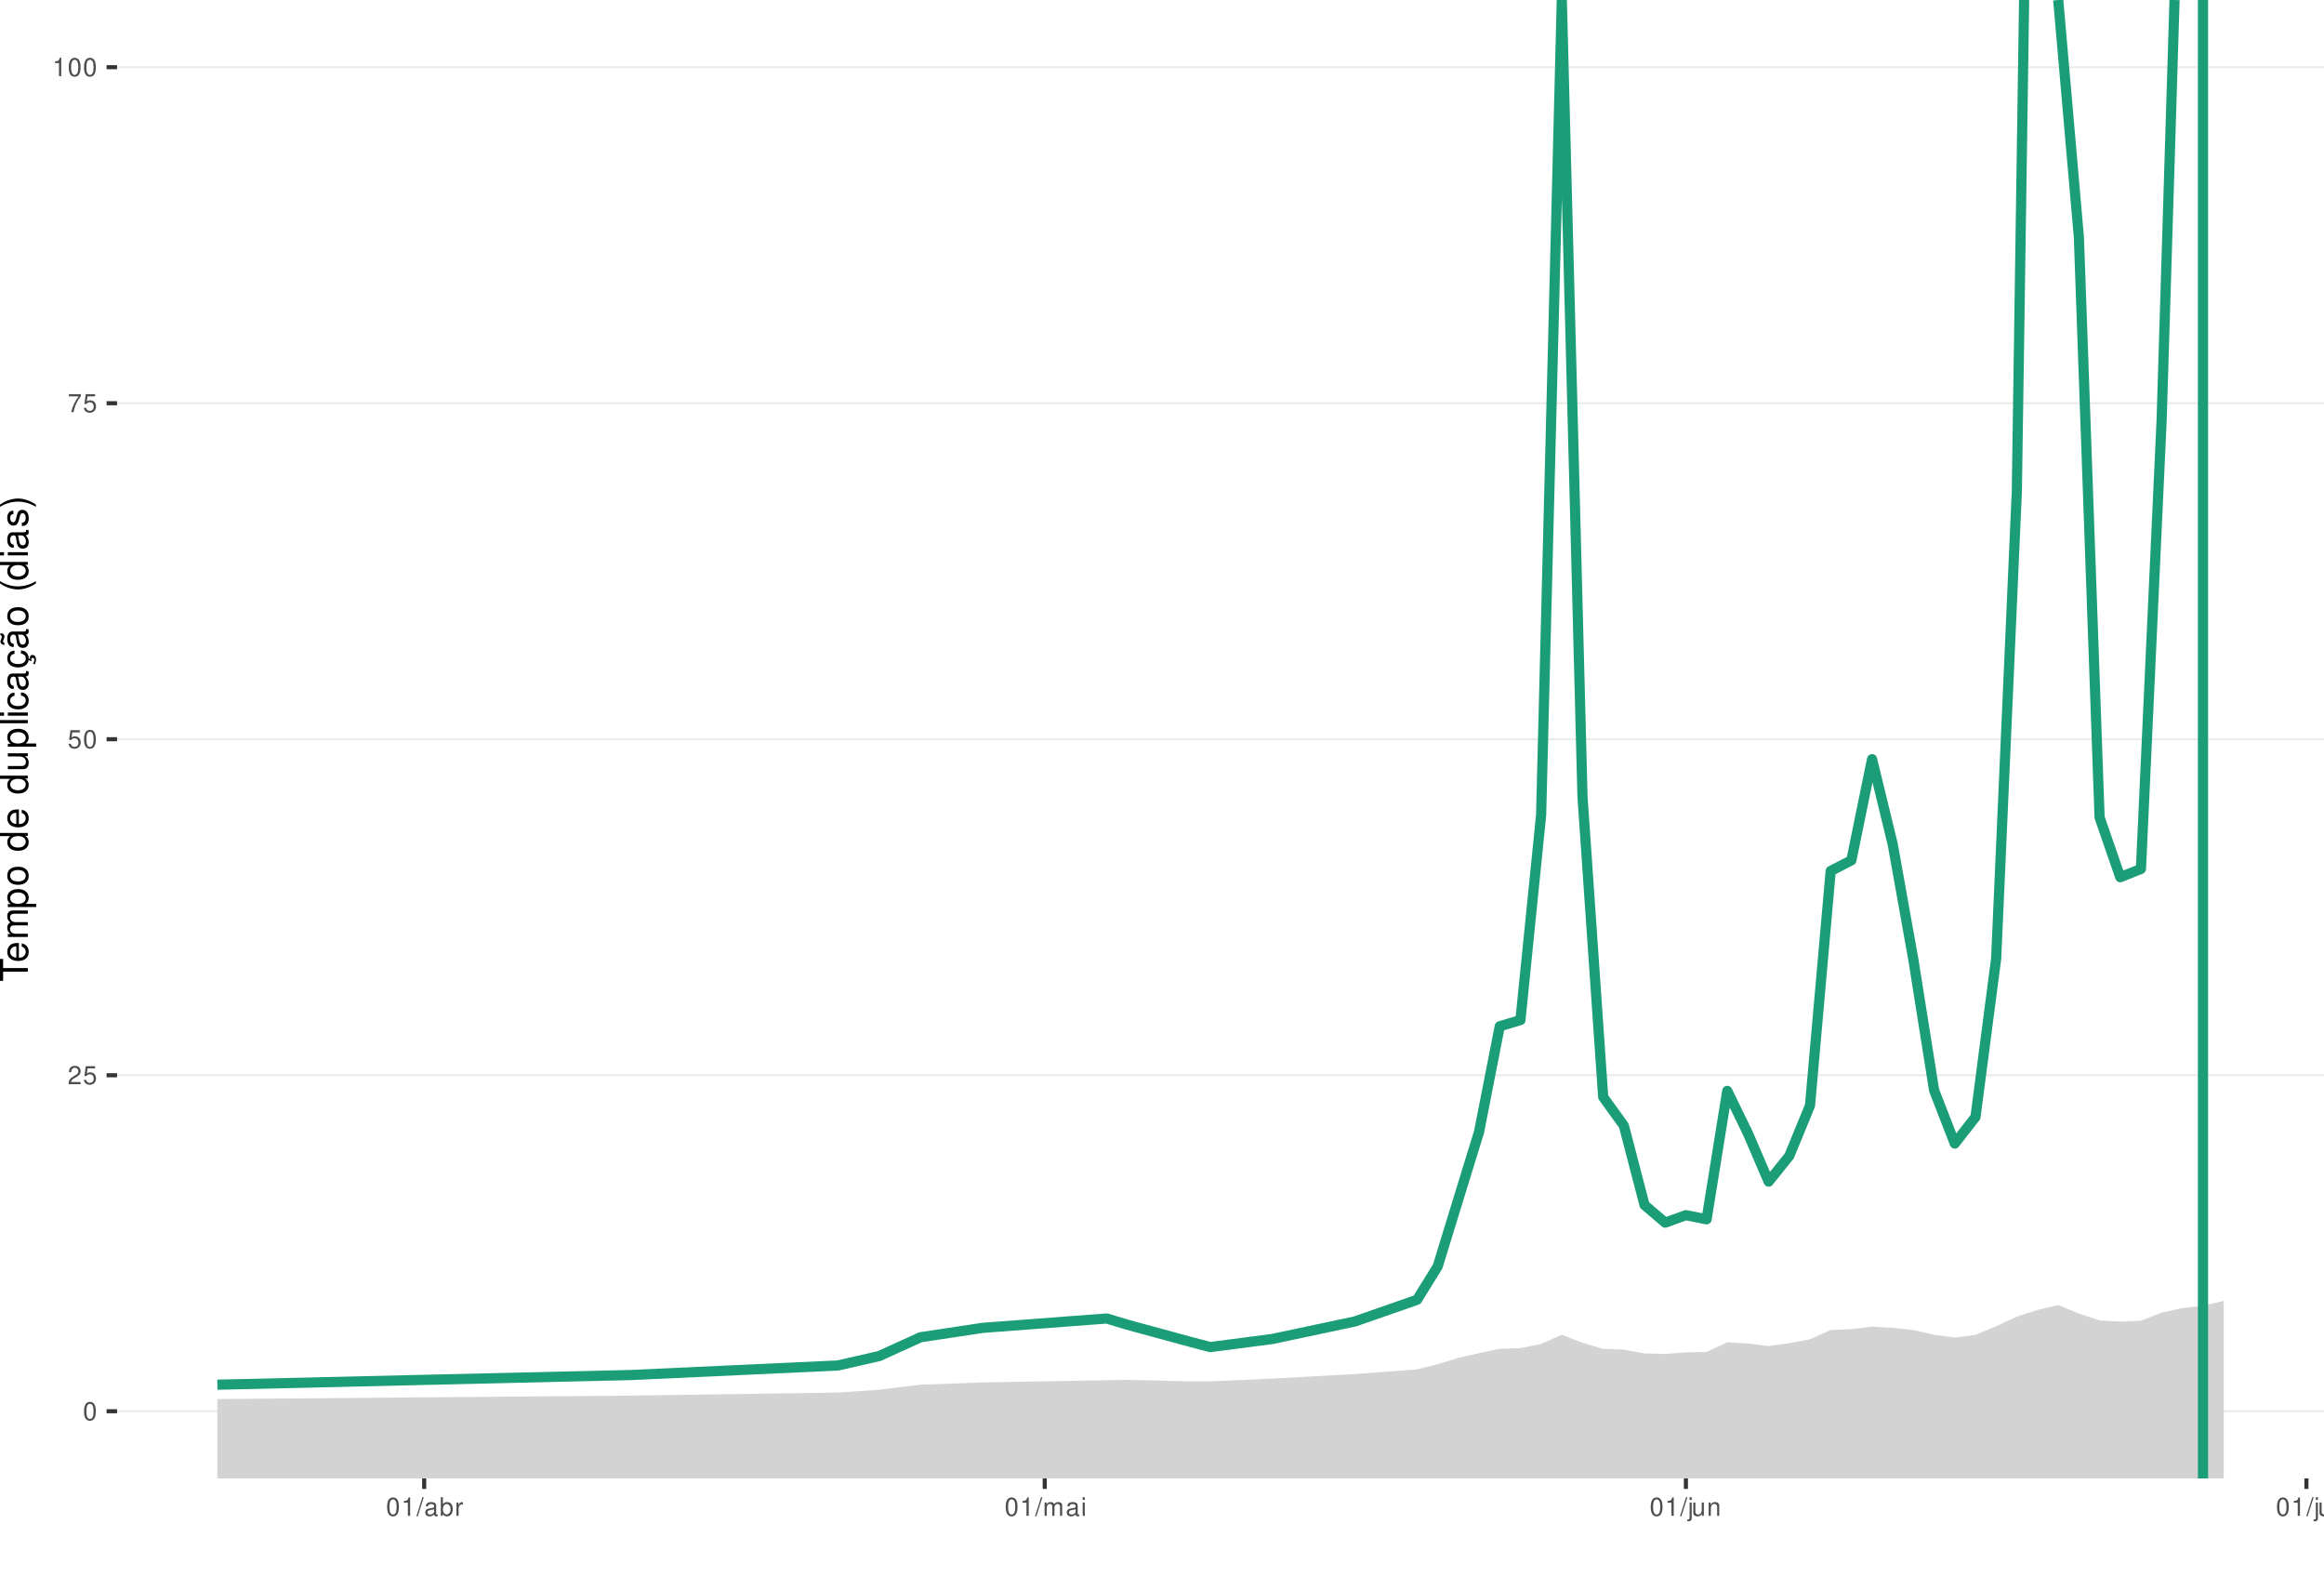
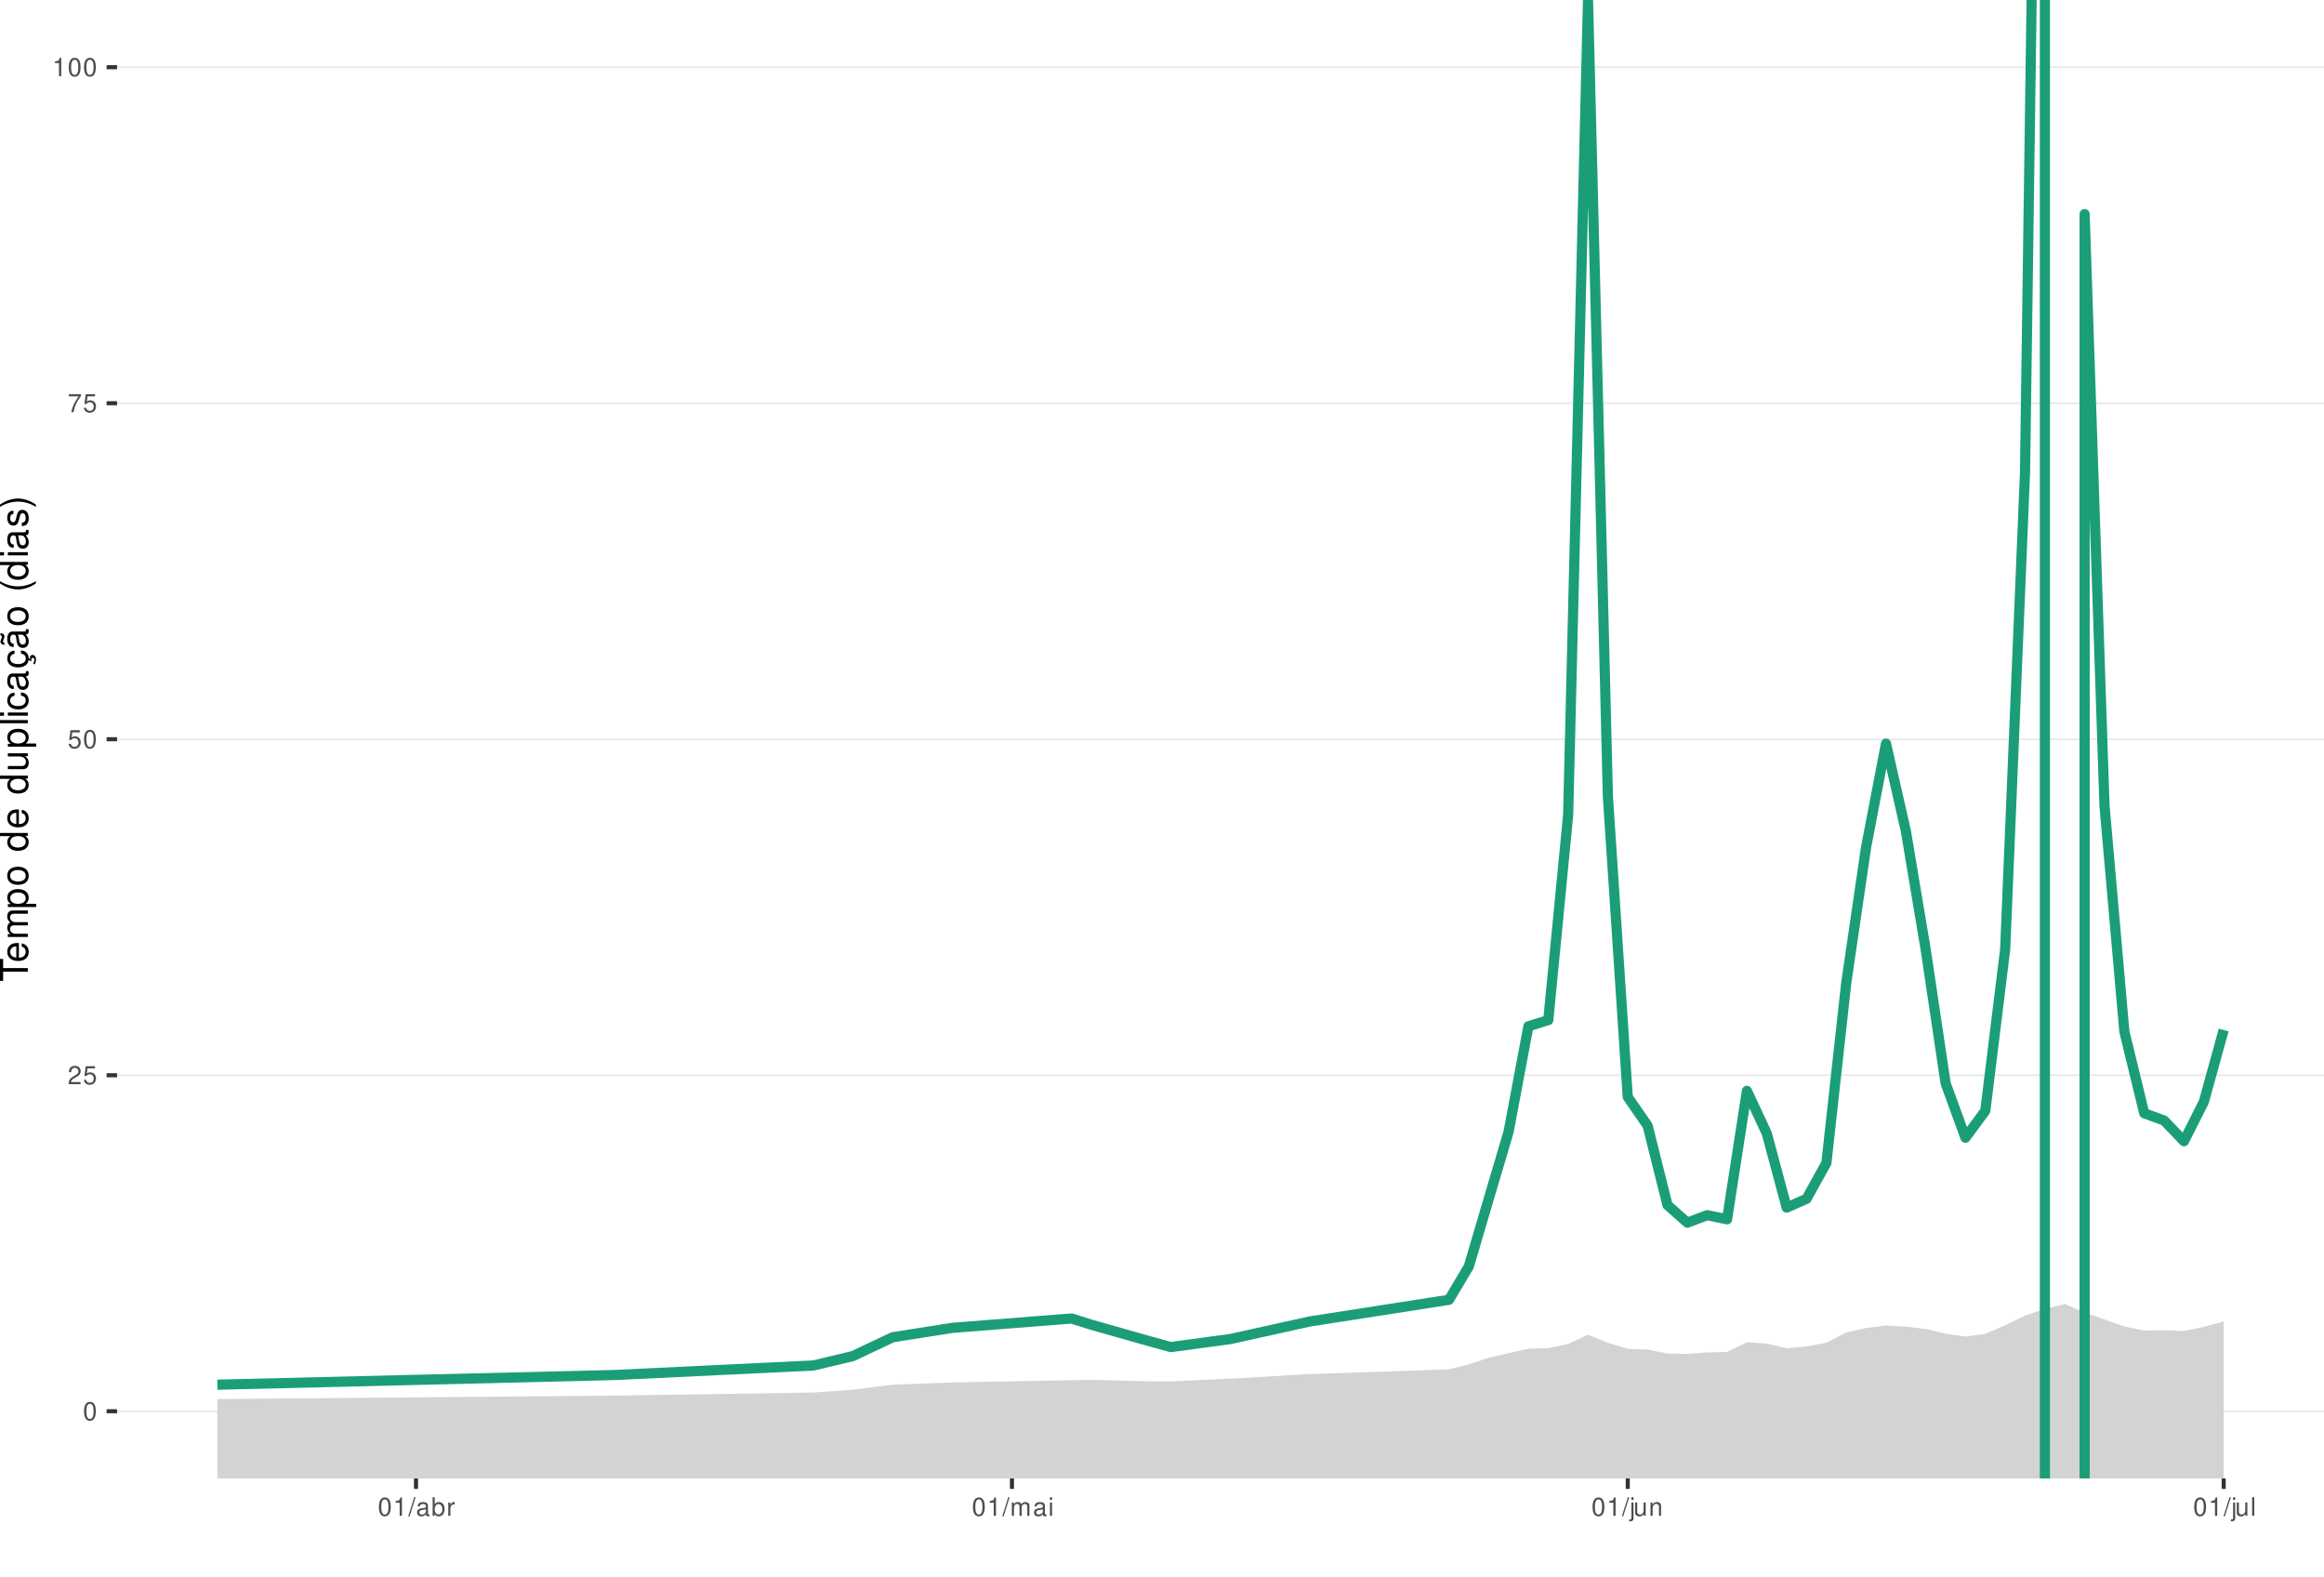
<svg xmlns="http://www.w3.org/2000/svg" xmlns:xlink="http://www.w3.org/1999/xlink" width="609pt" height="413pt" viewBox="0 0 609 413" version="1.1">
  <defs>
    <g>
      <symbol overflow="visible" id="glyph0-0">
        <path style="stroke:none;" d="" />
      </symbol>
      <symbol overflow="visible" id="glyph0-1">
        <path style="stroke:none;" d="M 1.828 -4.812 C 1.391 -4.812 0.984 -4.609 0.75 -4.281 C 0.438 -3.859 0.281 -3.219 0.281 -2.328 C 0.281 -0.703 0.812 0.156 1.828 0.156 C 2.828 0.156 3.375 -0.703 3.375 -2.297 C 3.375 -3.219 3.234 -3.844 2.922 -4.281 C 2.672 -4.625 2.281 -4.812 1.828 -4.812 Z M 1.828 -4.297 C 2.469 -4.297 2.781 -3.641 2.781 -2.344 C 2.781 -0.969 2.469 -0.328 1.812 -0.328 C 1.203 -0.328 0.891 -1 0.891 -2.328 C 0.891 -3.641 1.203 -4.297 1.828 -4.297 Z M 1.828 -4.297 " />
      </symbol>
      <symbol overflow="visible" id="glyph0-2">
        <path style="stroke:none;" d="M 3.375 -0.578 L 0.891 -0.578 C 0.938 -0.984 1.156 -1.234 1.734 -1.578 L 2.406 -1.953 C 3.062 -2.328 3.406 -2.812 3.406 -3.406 C 3.406 -3.812 3.234 -4.188 2.969 -4.438 C 2.688 -4.688 2.344 -4.812 1.891 -4.812 C 1.297 -4.812 0.844 -4.594 0.578 -4.188 C 0.422 -3.938 0.344 -3.641 0.328 -3.141 L 0.922 -3.141 C 0.938 -3.469 0.984 -3.672 1.062 -3.828 C 1.219 -4.125 1.516 -4.297 1.875 -4.297 C 2.406 -4.297 2.797 -3.906 2.797 -3.391 C 2.797 -3.016 2.578 -2.672 2.156 -2.438 L 1.547 -2.078 C 0.562 -1.516 0.281 -1.062 0.219 0 L 3.375 0 Z M 3.375 -0.578 " />
      </symbol>
      <symbol overflow="visible" id="glyph0-3">
        <path style="stroke:none;" d="M 3.172 -4.719 L 0.734 -4.719 L 0.375 -2.156 L 0.922 -2.156 C 1.188 -2.469 1.422 -2.594 1.797 -2.594 C 2.422 -2.594 2.812 -2.156 2.812 -1.453 C 2.812 -0.781 2.422 -0.359 1.781 -0.359 C 1.266 -0.359 0.953 -0.625 0.812 -1.156 L 0.234 -1.156 C 0.312 -0.766 0.375 -0.578 0.516 -0.406 C 0.781 -0.047 1.266 0.156 1.797 0.156 C 2.75 0.156 3.422 -0.547 3.422 -1.531 C 3.422 -2.469 2.797 -3.109 1.891 -3.109 C 1.562 -3.109 1.297 -3.016 1.016 -2.828 L 1.203 -4.141 L 3.172 -4.141 Z M 3.172 -4.719 " />
      </symbol>
      <symbol overflow="visible" id="glyph0-4">
        <path style="stroke:none;" d="M 3.469 -4.719 L 0.312 -4.719 L 0.312 -4.141 L 2.859 -4.141 C 1.734 -2.531 1.266 -1.547 0.922 0 L 1.547 0 C 1.797 -1.516 2.391 -2.812 3.469 -4.234 Z M 3.469 -4.719 " />
      </symbol>
      <symbol overflow="visible" id="glyph0-5">
        <path style="stroke:none;" d="M 1.719 -3.422 L 1.719 0 L 2.312 0 L 2.312 -4.812 L 1.922 -4.812 C 1.719 -4.078 1.578 -3.969 0.672 -3.859 L 0.672 -3.422 Z M 1.719 -3.422 " />
      </symbol>
      <symbol overflow="visible" id="glyph0-6">
        <path style="stroke:none;" d="M 1.531 -4.859 L -0.047 0.141 L 0.312 0.141 L 1.891 -4.859 Z M 1.531 -4.859 " />
      </symbol>
      <symbol overflow="visible" id="glyph0-7">
        <path style="stroke:none;" d="M 3.562 -0.328 C 3.5 -0.312 3.469 -0.312 3.438 -0.312 C 3.25 -0.312 3.141 -0.406 3.141 -0.578 L 3.141 -2.641 C 3.141 -3.25 2.688 -3.594 1.828 -3.594 C 1.312 -3.594 0.906 -3.438 0.672 -3.188 C 0.516 -3 0.453 -2.797 0.438 -2.453 L 0.984 -2.453 C 1.031 -2.875 1.297 -3.078 1.812 -3.078 C 2.312 -3.078 2.594 -2.891 2.594 -2.562 L 2.594 -2.406 C 2.578 -2.172 2.469 -2.078 2.016 -2.031 C 1.219 -1.922 1.109 -1.891 0.891 -1.812 C 0.484 -1.641 0.281 -1.328 0.281 -0.875 C 0.281 -0.25 0.719 0.156 1.422 0.156 C 1.859 0.156 2.219 0 2.609 -0.359 C 2.656 0 2.828 0.156 3.188 0.156 C 3.297 0.156 3.375 0.141 3.562 0.094 Z M 2.594 -1.094 C 2.594 -0.906 2.531 -0.797 2.375 -0.641 C 2.141 -0.438 1.875 -0.328 1.547 -0.328 C 1.109 -0.328 0.859 -0.547 0.859 -0.891 C 0.859 -1.266 1.094 -1.438 1.703 -1.531 C 2.297 -1.609 2.406 -1.641 2.594 -1.719 Z M 2.594 -1.094 " />
      </symbol>
      <symbol overflow="visible" id="glyph0-8">
        <path style="stroke:none;" d="M 0.359 -4.859 L 0.359 0 L 0.859 0 L 0.859 -0.453 C 1.125 -0.047 1.484 0.156 1.969 0.156 C 2.875 0.156 3.484 -0.594 3.484 -1.75 C 3.484 -2.891 2.922 -3.594 1.984 -3.594 C 1.516 -3.594 1.172 -3.406 0.906 -3.016 L 0.906 -4.859 Z M 1.891 -3.062 C 2.5 -3.062 2.906 -2.531 2.906 -1.703 C 2.906 -0.906 2.484 -0.359 1.891 -0.359 C 1.297 -0.359 0.906 -0.906 0.906 -1.719 C 0.906 -2.531 1.297 -3.062 1.891 -3.062 Z M 1.891 -3.062 " />
      </symbol>
      <symbol overflow="visible" id="glyph0-9">
        <path style="stroke:none;" d="M 0.453 -3.484 L 0.453 0 L 1.016 0 L 1.016 -1.812 C 1.031 -2.656 1.375 -3.016 2.141 -3 L 2.141 -3.562 C 2.047 -3.578 1.984 -3.594 1.922 -3.594 C 1.562 -3.594 1.297 -3.375 0.969 -2.859 L 0.969 -3.484 Z M 0.453 -3.484 " />
      </symbol>
      <symbol overflow="visible" id="glyph0-10">
        <path style="stroke:none;" d="M 0.469 -3.484 L 0.469 0 L 1.031 0 L 1.031 -2.188 C 1.031 -2.703 1.391 -3.109 1.844 -3.109 C 2.25 -3.109 2.484 -2.844 2.484 -2.406 L 2.484 0 L 3.047 0 L 3.047 -2.188 C 3.047 -2.703 3.422 -3.109 3.875 -3.109 C 4.266 -3.109 4.516 -2.844 4.516 -2.406 L 4.516 0 L 5.078 0 L 5.078 -2.609 C 5.078 -3.234 4.719 -3.594 4.062 -3.594 C 3.594 -3.594 3.312 -3.453 2.984 -3.062 C 2.781 -3.422 2.5 -3.594 2.047 -3.594 C 1.578 -3.594 1.266 -3.422 0.984 -3 L 0.984 -3.484 Z M 0.469 -3.484 " />
      </symbol>
      <symbol overflow="visible" id="glyph0-11">
        <path style="stroke:none;" d="M 1 -3.484 L 0.453 -3.484 L 0.453 0 L 1 0 Z M 1 -4.859 L 0.438 -4.859 L 0.438 -4.156 L 1 -4.156 Z M 1 -4.859 " />
      </symbol>
      <symbol overflow="visible" id="glyph0-12">
        <path style="stroke:none;" d="M 0.469 -3.484 L 0.469 0.5 C 0.469 0.859 0.359 0.969 0.016 0.969 C -0.031 0.969 -0.047 0.969 -0.125 0.953 L -0.125 1.438 C -0.047 1.438 -0.016 1.453 0.062 1.453 C 0.688 1.453 1.016 1.203 1.016 0.719 L 1.016 -3.484 Z M 1.016 -4.859 L 0.469 -4.859 L 0.469 -4.156 L 1.016 -4.156 Z M 1.016 -4.859 " />
      </symbol>
      <symbol overflow="visible" id="glyph0-13">
        <path style="stroke:none;" d="M 3.203 0 L 3.203 -3.484 L 2.656 -3.484 L 2.656 -1.516 C 2.656 -0.797 2.281 -0.328 1.703 -0.328 C 1.266 -0.328 0.984 -0.594 0.984 -1.016 L 0.984 -3.484 L 0.438 -3.484 L 0.438 -0.797 C 0.438 -0.219 0.859 0.156 1.547 0.156 C 2.062 0.156 2.391 -0.031 2.703 -0.484 L 2.703 0 Z M 3.203 0 " />
      </symbol>
      <symbol overflow="visible" id="glyph0-14">
        <path style="stroke:none;" d="M 0.469 -3.484 L 0.469 0 L 1.031 0 L 1.031 -1.922 C 1.031 -2.641 1.391 -3.109 1.969 -3.109 C 2.406 -3.109 2.688 -2.828 2.688 -2.422 L 2.688 0 L 3.234 0 L 3.234 -2.641 C 3.234 -3.219 2.812 -3.594 2.141 -3.594 C 1.625 -3.594 1.281 -3.391 0.984 -2.906 L 0.984 -3.484 Z M 0.469 -3.484 " />
      </symbol>
      <symbol overflow="visible" id="glyph0-15">
        <path style="stroke:none;" d="M 1.016 -4.859 L 0.453 -4.859 L 0.453 0 L 1.016 0 Z M 1.016 -4.859 " />
      </symbol>
      <symbol overflow="visible" id="glyph1-0">
        <path style="stroke:none;" d="" />
      </symbol>
      <symbol overflow="visible" id="glyph1-1">
        <path style="stroke:none;" d="M -6.469 -3.547 L -6.469 -5.938 L -7.297 -5.938 L -7.297 -0.203 L -6.469 -0.203 L -6.469 -2.609 L 0 -2.609 L 0 -3.547 Z M -6.469 -3.547 " />
      </symbol>
      <symbol overflow="visible" id="glyph1-2">
        <path style="stroke:none;" d="M -2.344 -5.125 C -3.141 -5.125 -3.625 -5.062 -4.016 -4.922 C -4.875 -4.578 -5.391 -3.781 -5.391 -2.797 C -5.391 -1.344 -4.281 -0.406 -2.547 -0.406 C -0.812 -0.406 0.234 -1.297 0.234 -2.781 C 0.234 -3.984 -0.453 -4.812 -1.594 -5.016 L -1.594 -4.188 C -0.906 -3.953 -0.547 -3.484 -0.547 -2.812 C -0.547 -2.281 -0.781 -1.828 -1.219 -1.547 C -1.516 -1.344 -1.812 -1.281 -2.344 -1.266 Z M -3.016 -1.297 C -3.984 -1.359 -4.625 -1.953 -4.625 -2.797 C -4.625 -3.641 -3.953 -4.234 -3.016 -4.234 Z M -3.016 -1.297 " />
      </symbol>
      <symbol overflow="visible" id="glyph1-3">
        <path style="stroke:none;" d="M -5.234 -0.703 L 0 -0.703 L 0 -1.547 L -3.297 -1.547 C -4.047 -1.547 -4.656 -2.094 -4.656 -2.766 C -4.656 -3.391 -4.281 -3.734 -3.609 -3.734 L 0 -3.734 L 0 -4.578 L -3.297 -4.578 C -4.047 -4.578 -4.656 -5.125 -4.656 -5.812 C -4.656 -6.422 -4.266 -6.781 -3.609 -6.781 L 0 -6.781 L 0 -7.625 L -3.938 -7.625 C -4.875 -7.625 -5.391 -7.078 -5.391 -6.094 C -5.391 -5.406 -5.188 -4.984 -4.594 -4.484 C -5.156 -4.188 -5.391 -3.766 -5.391 -3.078 C -5.391 -2.375 -5.125 -1.906 -4.5 -1.469 L -5.234 -1.469 Z M -5.234 -0.703 " />
      </symbol>
      <symbol overflow="visible" id="glyph1-4">
        <path style="stroke:none;" d="M 2.188 -0.547 L 2.188 -1.375 L -0.547 -1.375 C -0.016 -1.812 0.234 -2.312 0.234 -2.984 C 0.234 -4.344 -0.859 -5.234 -2.531 -5.234 C -4.297 -5.234 -5.391 -4.375 -5.391 -2.984 C -5.391 -2.266 -5.062 -1.703 -4.453 -1.312 L -5.234 -1.312 L -5.234 -0.547 Z M -4.609 -2.844 C -4.609 -3.766 -3.797 -4.359 -2.547 -4.359 C -1.359 -4.359 -0.547 -3.75 -0.547 -2.844 C -0.547 -1.953 -1.344 -1.375 -2.578 -1.375 C -3.812 -1.375 -4.609 -1.953 -4.609 -2.844 Z M -4.609 -2.844 " />
      </symbol>
      <symbol overflow="visible" id="glyph1-5">
        <path style="stroke:none;" d="M -5.391 -2.719 C -5.391 -1.234 -4.344 -0.359 -2.578 -0.359 C -0.812 -0.359 0.234 -1.234 0.234 -2.734 C 0.234 -4.203 -0.812 -5.094 -2.547 -5.094 C -4.359 -5.094 -5.391 -4.234 -5.391 -2.719 Z M -4.625 -2.734 C -4.625 -3.672 -3.844 -4.234 -2.547 -4.234 C -1.312 -4.234 -0.547 -3.656 -0.547 -2.734 C -0.547 -1.797 -1.312 -1.234 -2.578 -1.234 C -3.844 -1.234 -4.625 -1.797 -4.625 -2.734 Z M -4.625 -2.734 " />
      </symbol>
      <symbol overflow="visible" id="glyph1-6">
        <path style="stroke:none;" d="" />
      </symbol>
      <symbol overflow="visible" id="glyph1-7">
        <path style="stroke:none;" d="M -7.297 -4.953 L -7.297 -4.125 L -4.578 -4.125 C -5.109 -3.766 -5.391 -3.203 -5.391 -2.516 C -5.391 -1.156 -4.297 -0.266 -2.625 -0.266 C -0.859 -0.266 0.234 -1.125 0.234 -2.547 C 0.234 -3.266 -0.047 -3.766 -0.688 -4.203 L 0 -4.203 L 0 -4.953 Z M -4.609 -2.656 C -4.609 -3.547 -3.812 -4.125 -2.562 -4.125 C -1.344 -4.125 -0.547 -3.547 -0.547 -2.656 C -0.547 -1.734 -1.359 -1.125 -2.578 -1.125 C -3.797 -1.125 -4.609 -1.734 -4.609 -2.656 Z M -4.609 -2.656 " />
      </symbol>
      <symbol overflow="visible" id="glyph1-8">
        <path style="stroke:none;" d="M 0 -4.812 L -5.234 -4.812 L -5.234 -3.984 L -2.266 -3.984 C -1.203 -3.984 -0.5 -3.438 -0.5 -2.562 C -0.5 -1.906 -0.906 -1.484 -1.531 -1.484 L -5.234 -1.484 L -5.234 -0.656 L -1.203 -0.656 C -0.328 -0.656 0.234 -1.297 0.234 -2.312 C 0.234 -3.094 -0.047 -3.578 -0.734 -4.062 L 0 -4.062 Z M 0 -4.812 " />
      </symbol>
      <symbol overflow="visible" id="glyph1-9">
        <path style="stroke:none;" d="M -7.297 -1.516 L -7.297 -0.688 L 0 -0.688 L 0 -1.516 Z M -7.297 -1.516 " />
      </symbol>
      <symbol overflow="visible" id="glyph1-10">
        <path style="stroke:none;" d="M -5.234 -1.5 L -5.234 -0.672 L 0 -0.672 L 0 -1.5 Z M -7.297 -1.5 L -7.297 -0.656 L -6.234 -0.656 L -6.234 -1.5 Z M -7.297 -1.5 " />
      </symbol>
      <symbol overflow="visible" id="glyph1-11">
        <path style="stroke:none;" d="M -3.484 -4.703 C -3.984 -4.672 -4.312 -4.562 -4.609 -4.359 C -5.094 -4 -5.391 -3.375 -5.391 -2.641 C -5.391 -1.219 -4.266 -0.312 -2.531 -0.312 C -0.844 -0.312 0.234 -1.203 0.234 -2.625 C 0.234 -3.875 -0.516 -4.672 -1.797 -4.766 L -1.797 -3.938 C -0.953 -3.797 -0.547 -3.359 -0.547 -2.656 C -0.547 -1.734 -1.297 -1.188 -2.531 -1.188 C -3.844 -1.188 -4.625 -1.719 -4.625 -2.625 C -4.625 -3.328 -4.203 -3.766 -3.484 -3.875 Z M -3.484 -4.703 " />
      </symbol>
      <symbol overflow="visible" id="glyph1-12">
        <path style="stroke:none;" d="M -0.484 -5.344 C -0.469 -5.266 -0.469 -5.219 -0.469 -5.172 C -0.469 -4.875 -0.625 -4.719 -0.875 -4.719 L -3.953 -4.719 C -4.891 -4.719 -5.391 -4.047 -5.391 -2.75 C -5.391 -1.984 -5.172 -1.375 -4.781 -1.016 C -4.516 -0.766 -4.203 -0.672 -3.688 -0.656 L -3.688 -1.484 C -4.328 -1.562 -4.625 -1.938 -4.625 -2.719 C -4.625 -3.484 -4.344 -3.891 -3.844 -3.891 L -3.625 -3.891 C -3.266 -3.875 -3.125 -3.703 -3.047 -3.016 C -2.891 -1.844 -2.844 -1.656 -2.719 -1.344 C -2.453 -0.734 -2 -0.422 -1.312 -0.422 C -0.375 -0.422 0.234 -1.078 0.234 -2.141 C 0.234 -2.797 0 -3.328 -0.547 -3.922 C 0 -3.984 0.234 -4.234 0.234 -4.781 C 0.234 -4.953 0.203 -5.062 0.141 -5.344 Z M -1.656 -3.891 C -1.375 -3.891 -1.203 -3.812 -0.969 -3.562 C -0.656 -3.219 -0.5 -2.812 -0.5 -2.312 C -0.5 -1.672 -0.812 -1.297 -1.344 -1.297 C -1.891 -1.297 -2.172 -1.656 -2.297 -2.547 C -2.422 -3.438 -2.453 -3.609 -2.594 -3.891 Z M -1.656 -3.891 " />
      </symbol>
      <symbol overflow="visible" id="glyph1-13">
        <path style="stroke:none;" d="M 0.234 -2.641 C 0.234 -3.875 -0.547 -4.703 -1.797 -4.766 L -1.797 -3.938 C -0.953 -3.797 -0.531 -3.359 -0.531 -2.656 C -0.531 -1.734 -1.281 -1.188 -2.516 -1.188 C -3.844 -1.188 -4.625 -1.719 -4.625 -2.625 C -4.625 -3.328 -4.203 -3.766 -3.484 -3.875 L -3.484 -4.703 C -3.984 -4.672 -4.312 -4.562 -4.609 -4.359 C -5.094 -4 -5.391 -3.375 -5.391 -2.641 C -5.391 -1.219 -4.266 -0.312 -2.531 -0.312 C -1.469 -0.312 -0.625 -0.672 -0.156 -1.312 C 0.047 -1.594 0.125 -1.812 0.203 -2.25 L 0.922 -1.938 L 0.984 -2.062 C 0.938 -2.188 0.906 -2.25 0.906 -2.375 C 0.906 -2.656 1.047 -2.828 1.281 -2.828 C 1.547 -2.828 1.734 -2.594 1.734 -2.297 C 1.734 -2.031 1.672 -1.844 1.438 -1.406 L 1.406 -1.312 L 1.812 -1.094 C 2.078 -1.75 2.141 -1.953 2.141 -2.344 C 2.141 -3.109 1.781 -3.578 1.203 -3.578 C 0.781 -3.578 0.547 -3.297 0.547 -2.797 C 0.547 -2.703 0.547 -2.641 0.562 -2.516 Z M 0.234 -2.641 " />
      </symbol>
      <symbol overflow="visible" id="glyph1-14">
        <path style="stroke:none;" d="M -0.484 -5.344 C -0.469 -5.266 -0.469 -5.219 -0.469 -5.172 C -0.469 -4.875 -0.625 -4.719 -0.875 -4.719 L -3.953 -4.719 C -4.891 -4.719 -5.391 -4.047 -5.391 -2.75 C -5.391 -1.984 -5.172 -1.375 -4.781 -1.016 C -4.516 -0.766 -4.203 -0.672 -3.688 -0.656 L -3.688 -1.484 C -4.328 -1.562 -4.625 -1.938 -4.625 -2.719 C -4.625 -3.484 -4.344 -3.891 -3.844 -3.891 L -3.625 -3.891 C -3.266 -3.875 -3.125 -3.703 -3.047 -3.016 C -2.891 -1.844 -2.844 -1.656 -2.719 -1.344 C -2.453 -0.734 -2 -0.422 -1.312 -0.422 C -0.375 -0.422 0.234 -1.078 0.234 -2.141 C 0.234 -2.797 0 -3.328 -0.547 -3.922 C 0 -3.984 0.234 -4.234 0.234 -4.781 C 0.234 -4.953 0.203 -5.062 0.141 -5.344 Z M -1.656 -3.891 C -1.375 -3.891 -1.203 -3.812 -0.969 -3.562 C -0.656 -3.219 -0.5 -2.812 -0.5 -2.312 C -0.5 -1.672 -0.812 -1.297 -1.344 -1.297 C -1.891 -1.297 -2.172 -1.656 -2.297 -2.547 C -2.422 -3.438 -2.453 -3.609 -2.594 -3.891 Z M -7.172 -3.75 C -6.922 -3.672 -6.812 -3.547 -6.812 -3.375 C -6.812 -3.25 -6.875 -2.984 -6.984 -2.734 C -7.156 -2.312 -7.172 -2.25 -7.172 -2.047 C -7.172 -1.594 -6.797 -1.297 -6.141 -1.188 L -6.141 -1.766 C -6.375 -1.812 -6.5 -1.938 -6.5 -2.094 C -6.5 -2.203 -6.469 -2.344 -6.375 -2.578 C -6.156 -3.156 -6.125 -3.234 -6.125 -3.438 C -6.125 -3.922 -6.484 -4.219 -7.172 -4.312 Z M -7.172 -3.75 " />
      </symbol>
      <symbol overflow="visible" id="glyph1-15">
        <path style="stroke:none;" d="M -7.297 -2.359 C -5.984 -1.359 -4.156 -0.734 -2.594 -0.734 C -1.016 -0.734 0.812 -1.359 2.125 -2.359 L 2.125 -2.906 C 0.688 -2.031 -0.984 -1.547 -2.594 -1.547 C -4.188 -1.547 -5.875 -2.031 -7.297 -2.906 Z M -7.297 -2.359 " />
      </symbol>
      <symbol overflow="visible" id="glyph1-16">
        <path style="stroke:none;" d="M -3.781 -4.375 C -4.812 -4.375 -5.391 -3.688 -5.391 -2.484 C -5.391 -1.266 -4.766 -0.469 -3.797 -0.469 C -2.969 -0.469 -2.578 -0.891 -2.281 -2.125 L -2.094 -2.906 C -1.953 -3.484 -1.734 -3.719 -1.375 -3.719 C -0.875 -3.719 -0.547 -3.234 -0.547 -2.5 C -0.547 -2.047 -0.672 -1.672 -0.891 -1.453 C -1.047 -1.328 -1.188 -1.266 -1.562 -1.219 L -1.562 -0.344 C -0.344 -0.375 0.234 -1.062 0.234 -2.438 C 0.234 -3.75 -0.422 -4.594 -1.438 -4.594 C -2.203 -4.594 -2.641 -4.156 -2.891 -3.109 L -3.078 -2.312 C -3.234 -1.625 -3.453 -1.344 -3.828 -1.344 C -4.312 -1.344 -4.625 -1.766 -4.625 -2.453 C -4.625 -3.125 -4.328 -3.484 -3.781 -3.5 Z M -3.781 -4.375 " />
      </symbol>
      <symbol overflow="visible" id="glyph1-17">
        <path style="stroke:none;" d="M 2.125 -0.938 C 0.812 -1.938 -1.016 -2.562 -2.578 -2.562 C -4.156 -2.562 -5.984 -1.938 -7.297 -0.938 L -7.297 -0.375 C -5.859 -1.266 -4.188 -1.75 -2.578 -1.75 C -0.984 -1.75 0.703 -1.266 2.125 -0.375 Z M 2.125 -0.938 " />
      </symbol>
    </g>
    <clipPath id="clip1">
      <path d="M 30.672 0 L 609 0 L 609 387.328 L 30.672 387.328 Z M 30.672 0 " />
    </clipPath>
    <clipPath id="clip2">
      <path d="M 30.672 369 L 609 369 L 609 370 L 30.672 370 Z M 30.672 369 " />
    </clipPath>
    <clipPath id="clip3">
      <path d="M 30.672 281 L 609 281 L 609 282 L 30.672 282 Z M 30.672 281 " />
    </clipPath>
    <clipPath id="clip4">
      <path d="M 30.672 193 L 609 193 L 609 194 L 30.672 194 Z M 30.672 193 " />
    </clipPath>
    <clipPath id="clip5">
      <path d="M 30.672 105 L 609 105 L 609 106 L 30.672 106 Z M 30.672 105 " />
    </clipPath>
    <clipPath id="clip6">
      <path d="M 30.672 17 L 609 17 L 609 18 L 30.672 18 Z M 30.672 17 " />
    </clipPath>
    <clipPath id="clip7">
-       <path d="M 56 340 L 583 340 L 583 387.328 L 56 387.328 Z M 56 340 " />
+       <path d="M 56 341 L 583 341 L 583 387.328 L 56 387.328 Z M 56 341 " />
    </clipPath>
    <clipPath id="clip8">
-       <path d="M 575 0 L 579 0 L 579 387.328 L 575 387.328 Z M 575 0 " />
+       <path d="M 534 0 L 538 0 L 538 387.328 L 534 387.328 Z M 534 0 " />
+     </clipPath>
+     <clipPath id="clip9">
+       <path d="M 544 54 L 585 54 L 585 387.328 L 544 387.328 Z M 544 54 " />
    </clipPath>
  </defs>
  <g id="surface66">
    <rect x="0" y="0" width="609" height="413" style="fill:rgb(100%,100%,100%);fill-opacity:1;stroke:none;" />
    <rect x="0" y="0" width="609" height="413" style="fill:rgb(100%,100%,100%);fill-opacity:1;stroke:none;" />
    <path style="fill:none;stroke-width:1.067;stroke-linecap:round;stroke-linejoin:round;stroke:rgb(100%,100%,100%);stroke-opacity:1;stroke-miterlimit:10;" d="M 0 413 L 609 413 L 609 0 L 0 0 Z M 0 413 " />
    <g clip-path="url(#clip1)" clip-rule="nonzero">
      <path style=" stroke:none;fill-rule:nonzero;fill:rgb(100%,100%,100%);fill-opacity:1;" d="M 30.672 387.328 L 609 387.328 L 609 0 L 30.672 0 Z M 30.672 387.328 " />
    </g>
    <g clip-path="url(#clip2)" clip-rule="nonzero">
      <path style="fill:none;stroke-width:0.533;stroke-linecap:butt;stroke-linejoin:round;stroke:rgb(92.157%,92.157%,92.157%);stroke-opacity:1;stroke-miterlimit:10;" d="M 30.672 369.723 L 609 369.723 " />
    </g>
    <g clip-path="url(#clip3)" clip-rule="nonzero">
      <path style="fill:none;stroke-width:0.533;stroke-linecap:butt;stroke-linejoin:round;stroke:rgb(92.157%,92.157%,92.157%);stroke-opacity:1;stroke-miterlimit:10;" d="M 30.672 281.695 L 609 281.695 " />
    </g>
    <g clip-path="url(#clip4)" clip-rule="nonzero">
      <path style="fill:none;stroke-width:0.533;stroke-linecap:butt;stroke-linejoin:round;stroke:rgb(92.157%,92.157%,92.157%);stroke-opacity:1;stroke-miterlimit:10;" d="M 30.672 193.664 L 609 193.664 " />
    </g>
    <g clip-path="url(#clip5)" clip-rule="nonzero">
      <path style="fill:none;stroke-width:0.533;stroke-linecap:butt;stroke-linejoin:round;stroke:rgb(92.157%,92.157%,92.157%);stroke-opacity:1;stroke-miterlimit:10;" d="M 30.672 105.637 L 609 105.637 " />
    </g>
    <g clip-path="url(#clip6)" clip-rule="nonzero">
      <path style="fill:none;stroke-width:0.533;stroke-linecap:butt;stroke-linejoin:round;stroke:rgb(92.157%,92.157%,92.157%);stroke-opacity:1;stroke-miterlimit:10;" d="M 30.672 17.605 L 609 17.605 " />
    </g>
    <g clip-path="url(#clip7)" clip-rule="nonzero">
-       <path style=" stroke:none;fill-rule:nonzero;fill:rgb(82.745%,82.745%,82.745%);fill-opacity:1;" d="M 163.184 413 L 165.363 411.449 L 219.562 401.605 L 230.402 398.086 L 235.824 396.473 L 241.242 395.676 L 257.504 395.293 L 290.023 395.148 L 295.445 401.012 L 302.078 413 L 372.465 413 L 376.746 405.34 L 382.168 398.109 L 387.586 395.898 L 393.008 394.043 L 398.426 394.191 L 403.848 392.535 L 409.27 389.77 L 414.688 392.84 L 420.109 396.93 L 425.527 398.297 L 430.949 404.406 L 436.367 408.414 L 441.789 408.59 L 447.207 410.801 L 452.629 401.57 L 458.051 404.543 L 463.469 409.496 L 468.891 408.113 L 474.309 405.453 L 479.73 400.203 L 485.148 400.438 L 490.57 399.707 L 495.988 400.785 L 501.41 403.039 L 506.832 408.098 L 512.25 412.836 L 517.672 411.523 L 523.09 405.43 L 528.512 400.973 L 533.93 398.824 L 539.352 397.543 L 544.77 400.457 L 550.191 404.035 L 555.613 405.164 L 561.031 405.367 L 566.453 402 L 571.871 400.574 L 577.293 399.914 L 582.711 398.637 L 582.711 340.809 L 577.293 342.082 L 571.871 342.707 L 566.453 343.891 L 561.031 346.012 L 555.613 346.227 L 550.191 345.938 L 544.77 344.125 L 539.352 341.902 L 533.93 343.176 L 528.512 344.926 L 523.09 347.465 L 517.672 349.707 L 512.25 350.422 L 506.832 349.695 L 501.41 348.445 L 495.988 347.848 L 490.57 347.551 L 485.148 348.203 L 479.73 348.445 L 474.309 350.875 L 468.891 351.887 L 463.469 352.641 L 458.051 351.969 L 452.629 351.656 L 447.207 354.176 L 441.789 354.309 L 436.367 354.695 L 430.949 354.586 L 425.527 353.566 L 420.109 353.383 L 414.688 351.789 L 409.27 349.676 L 403.848 352.094 L 398.426 353.195 L 393.008 353.352 L 387.586 354.508 L 382.168 355.73 L 376.746 357.406 L 371.328 358.75 L 355.066 359.98 L 333.387 361.172 L 317.125 361.895 L 311.707 361.887 L 295.445 361.492 L 290.023 361.594 L 257.504 362.168 L 241.242 362.77 L 235.824 363.406 L 230.402 364.086 L 219.562 364.82 L 165.363 365.621 L 56.957 366.527 L 56.957 413 Z M 163.184 413 " />
-     </g>
-     <path style="fill:none;stroke-width:2.667;stroke-linecap:butt;stroke-linejoin:round;stroke:rgb(10.588%,61.961%,46.667%);stroke-opacity:1;stroke-miterlimit:10;" d="M 56.957 362.766 L 165.363 360.23 L 219.562 357.734 L 230.402 355.258 L 235.824 352.789 L 241.242 350.332 L 257.504 347.875 L 290.023 345.422 L 295.445 347.059 L 311.707 351.488 L 317.125 352.906 L 333.387 350.797 L 355.066 346.195 L 371.328 340.523 L 376.746 331.785 L 382.168 314.121 L 387.586 296.539 L 393.008 268.867 L 398.426 267.238 L 403.848 213.535 L 409.27 0 L 414.688 208.652 L 420.109 287.383 L 425.527 294.91 L 430.949 315.699 L 436.367 320.309 L 441.789 318.355 L 447.207 319.434 L 452.629 285.793 L 458.051 296.945 L 463.469 309.562 L 468.891 302.816 L 474.309 289.621 L 479.73 228.18 L 485.148 225.391 L 490.57 198.891 L 495.988 221.207 L 501.41 251.508 L 506.832 285.645 L 512.25 299.59 L 517.672 292.629 L 523.09 251.129 L 528.512 128.594 L 530.414 0 " />
-     <path style="fill:none;stroke-width:2.667;stroke-linecap:butt;stroke-linejoin:round;stroke:rgb(10.588%,61.961%,46.667%);stroke-opacity:1;stroke-miterlimit:10;" d="M 539.352 0 L 544.77 62.203 L 550.191 214.145 L 555.613 229.809 L 561.031 227.641 L 566.453 110.043 L 569.832 0 " />
+       <path style=" stroke:none;fill-rule:nonzero;fill:rgb(82.745%,82.745%,82.745%);fill-opacity:1;" d="M 158.977 413 L 161.07 411.449 L 213.125 401.605 L 223.535 398.086 L 228.738 396.473 L 233.945 395.676 L 249.562 395.293 L 280.793 395.148 L 286 401.012 L 292.371 413 L 380.793 413 L 384.902 405.34 L 390.109 398.109 L 395.316 395.898 L 400.52 394.043 L 405.727 394.191 L 410.93 392.535 L 416.137 389.77 L 421.344 392.84 L 426.547 396.93 L 431.754 398.297 L 436.957 404.406 L 442.164 408.414 L 447.371 408.59 L 452.574 410.801 L 457.781 401.57 L 462.984 404.543 L 467.977 413 L 474.211 413 L 478.602 410.059 L 483.809 402.43 L 489.016 400.727 L 494.219 400 L 499.426 401.074 L 504.629 403.312 L 509.836 408.332 L 515.023 413 L 515.109 413 L 520.246 411.723 L 525.453 405.684 L 530.656 401.246 L 535.863 399.102 L 541.07 397.82 L 546.273 400.73 L 551.48 404.297 L 556.684 409.98 L 559.316 413 L 582.711 413 L 582.711 346.184 L 577.508 347.625 L 572.301 348.703 L 567.098 348.488 L 561.891 348.594 L 556.684 347.504 L 551.48 345.668 L 546.273 343.848 L 541.07 341.625 L 535.863 342.898 L 530.656 344.648 L 525.453 347.195 L 520.246 349.441 L 515.043 350.156 L 509.836 349.418 L 504.629 348.156 L 499.426 347.555 L 494.219 347.254 L 489.016 347.906 L 483.809 349.09 L 478.602 351.758 L 473.398 352.746 L 468.191 353.211 L 462.984 351.969 L 457.781 351.656 L 452.574 354.176 L 447.371 354.309 L 442.164 354.695 L 436.957 354.586 L 431.754 353.566 L 426.547 353.383 L 421.344 351.789 L 416.137 349.676 L 410.93 352.094 L 405.727 353.195 L 400.52 353.352 L 395.316 354.508 L 390.109 355.73 L 384.902 357.406 L 379.699 358.75 L 343.262 359.98 L 322.438 361.172 L 306.82 361.895 L 301.617 361.887 L 286 361.492 L 280.793 361.594 L 249.562 362.168 L 233.945 362.77 L 228.738 363.406 L 223.535 364.086 L 213.125 364.82 L 161.07 365.621 L 56.957 366.527 L 56.957 413 Z M 158.977 413 " />
+     </g>
+     <path style="fill:none;stroke-width:2.667;stroke-linecap:butt;stroke-linejoin:round;stroke:rgb(10.588%,61.961%,46.667%);stroke-opacity:1;stroke-miterlimit:10;" d="M 56.957 362.766 L 161.07 360.23 L 213.125 357.734 L 223.535 355.258 L 228.738 352.789 L 233.945 350.332 L 249.562 347.875 L 280.793 345.422 L 286 347.059 L 301.617 351.488 L 306.82 352.906 L 322.438 350.797 L 343.262 346.195 L 379.699 340.523 L 384.902 331.785 L 390.109 314.121 L 395.316 296.539 L 400.52 268.867 L 405.727 267.238 L 410.93 213.535 L 416.137 0 L 421.344 208.652 L 426.547 287.383 L 431.754 294.91 L 436.957 315.699 L 442.164 320.309 L 447.371 318.355 L 452.574 319.434 L 457.781 285.793 L 462.984 296.945 L 468.191 316.363 L 473.398 314.062 L 478.602 304.676 L 483.809 257.473 L 489.016 221.906 L 494.219 194.82 L 499.426 217.719 L 504.629 248.793 L 509.836 283.766 L 515.043 298.062 L 520.246 291.004 L 525.453 248.688 L 530.656 123.711 L 532.379 0 " />
    <g clip-path="url(#clip8)" clip-rule="nonzero">
-       <path style="fill:none;stroke-width:2.667;stroke-linecap:butt;stroke-linejoin:round;stroke:rgb(10.588%,61.961%,46.667%);stroke-opacity:1;stroke-miterlimit:10;" d="M 577.293 0 L 577.293 413 " />
+       <path style="fill:none;stroke-width:2.667;stroke-linecap:butt;stroke-linejoin:round;stroke:rgb(10.588%,61.961%,46.667%);stroke-opacity:1;stroke-miterlimit:10;" d="M 535.863 0 L 535.863 413 " />
+     </g>
+     <g clip-path="url(#clip9)" clip-rule="nonzero">
+       <path style="fill:none;stroke-width:2.667;stroke-linecap:butt;stroke-linejoin:round;stroke:rgb(10.588%,61.961%,46.667%);stroke-opacity:1;stroke-miterlimit:10;" d="M 546.273 413 L 546.273 56.102 L 551.48 211.094 L 556.684 270.242 L 561.891 291.652 L 567.098 293.555 L 572.301 298.98 L 577.508 288.668 L 582.711 269.844 " />
    </g>
    <g style="fill:rgb(30.196%,30.196%,30.196%);fill-opacity:1;">
      <use xlink:href="#glyph0-1" x="21.738" y="372.07" />
    </g>
    <g style="fill:rgb(30.196%,30.196%,30.196%);fill-opacity:1;">
      <use xlink:href="#glyph0-2" x="17.738" y="284.043" />
      <use xlink:href="#glyph0-3" x="21.738" y="284.043" />
    </g>
    <g style="fill:rgb(30.196%,30.196%,30.196%);fill-opacity:1;">
      <use xlink:href="#glyph0-3" x="17.738" y="196.012" />
      <use xlink:href="#glyph0-1" x="21.738" y="196.012" />
    </g>
    <g style="fill:rgb(30.196%,30.196%,30.196%);fill-opacity:1;">
      <use xlink:href="#glyph0-4" x="17.738" y="107.984" />
      <use xlink:href="#glyph0-3" x="21.738" y="107.984" />
    </g>
    <g style="fill:rgb(30.196%,30.196%,30.196%);fill-opacity:1;">
      <use xlink:href="#glyph0-5" x="13.738" y="19.953" />
      <use xlink:href="#glyph0-1" x="17.738" y="19.953" />
      <use xlink:href="#glyph0-1" x="21.738" y="19.953" />
    </g>
    <path style="fill:none;stroke-width:1.067;stroke-linecap:butt;stroke-linejoin:round;stroke:rgb(20%,20%,20%);stroke-opacity:1;stroke-miterlimit:10;" d="M 27.93 369.723 L 30.672 369.723 " />
    <path style="fill:none;stroke-width:1.067;stroke-linecap:butt;stroke-linejoin:round;stroke:rgb(20%,20%,20%);stroke-opacity:1;stroke-miterlimit:10;" d="M 27.93 281.695 L 30.672 281.695 " />
    <path style="fill:none;stroke-width:1.067;stroke-linecap:butt;stroke-linejoin:round;stroke:rgb(20%,20%,20%);stroke-opacity:1;stroke-miterlimit:10;" d="M 27.93 193.664 L 30.672 193.664 " />
    <path style="fill:none;stroke-width:1.067;stroke-linecap:butt;stroke-linejoin:round;stroke:rgb(20%,20%,20%);stroke-opacity:1;stroke-miterlimit:10;" d="M 27.93 105.637 L 30.672 105.637 " />
    <path style="fill:none;stroke-width:1.067;stroke-linecap:butt;stroke-linejoin:round;stroke:rgb(20%,20%,20%);stroke-opacity:1;stroke-miterlimit:10;" d="M 27.93 17.605 L 30.672 17.605 " />
-     <path style="fill:none;stroke-width:1.067;stroke-linecap:butt;stroke-linejoin:round;stroke:rgb(20%,20%,20%);stroke-opacity:1;stroke-miterlimit:10;" d="M 111.16 390.07 L 111.16 387.328 " />
-     <path style="fill:none;stroke-width:1.067;stroke-linecap:butt;stroke-linejoin:round;stroke:rgb(20%,20%,20%);stroke-opacity:1;stroke-miterlimit:10;" d="M 273.766 390.07 L 273.766 387.328 " />
-     <path style="fill:none;stroke-width:1.067;stroke-linecap:butt;stroke-linejoin:round;stroke:rgb(20%,20%,20%);stroke-opacity:1;stroke-miterlimit:10;" d="M 441.789 390.07 L 441.789 387.328 " />
-     <path style="fill:none;stroke-width:1.067;stroke-linecap:butt;stroke-linejoin:round;stroke:rgb(20%,20%,20%);stroke-opacity:1;stroke-miterlimit:10;" d="M 604.395 390.07 L 604.395 387.328 " />
-     <g style="fill:rgb(30.196%,30.196%,30.196%);fill-opacity:1;">
-       <use xlink:href="#glyph0-1" x="101.16" y="397.109" />
-       <use xlink:href="#glyph0-5" x="105.16" y="397.109" />
-       <use xlink:href="#glyph0-6" x="109.16" y="397.109" />
-       <use xlink:href="#glyph0-7" x="111.16" y="397.109" />
-       <use xlink:href="#glyph0-8" x="115.16" y="397.109" />
-       <use xlink:href="#glyph0-9" x="119.16" y="397.109" />
-     </g>
-     <g style="fill:rgb(30.196%,30.196%,30.196%);fill-opacity:1;">
-       <use xlink:href="#glyph0-1" x="263.266" y="397.109" />
-       <use xlink:href="#glyph0-5" x="267.266" y="397.109" />
-       <use xlink:href="#glyph0-6" x="271.266" y="397.109" />
-       <use xlink:href="#glyph0-10" x="273.266" y="397.109" />
-       <use xlink:href="#glyph0-7" x="279.266" y="397.109" />
-       <use xlink:href="#glyph0-11" x="283.266" y="397.109" />
-     </g>
-     <g style="fill:rgb(30.196%,30.196%,30.196%);fill-opacity:1;">
-       <use xlink:href="#glyph0-1" x="432.289" y="397.109" />
-       <use xlink:href="#glyph0-5" x="436.289" y="397.109" />
-       <use xlink:href="#glyph0-6" x="440.289" y="397.109" />
-       <use xlink:href="#glyph0-12" x="442.289" y="397.109" />
-       <use xlink:href="#glyph0-13" x="443.289" y="397.109" />
-       <use xlink:href="#glyph0-14" x="447.289" y="397.109" />
-     </g>
-     <g style="fill:rgb(30.196%,30.196%,30.196%);fill-opacity:1;">
-       <use xlink:href="#glyph0-1" x="596.395" y="397.109" />
-       <use xlink:href="#glyph0-5" x="600.395" y="397.109" />
-       <use xlink:href="#glyph0-6" x="604.395" y="397.109" />
-       <use xlink:href="#glyph0-12" x="606.395" y="397.109" />
-       <use xlink:href="#glyph0-13" x="607.395" y="397.109" />
-       <use xlink:href="#glyph0-15" x="611.395" y="397.109" />
+     <path style="fill:none;stroke-width:1.067;stroke-linecap:butt;stroke-linejoin:round;stroke:rgb(20%,20%,20%);stroke-opacity:1;stroke-miterlimit:10;" d="M 109.016 390.07 L 109.016 387.328 " />
+     <path style="fill:none;stroke-width:1.067;stroke-linecap:butt;stroke-linejoin:round;stroke:rgb(20%,20%,20%);stroke-opacity:1;stroke-miterlimit:10;" d="M 265.18 390.07 L 265.18 387.328 " />
+     <path style="fill:none;stroke-width:1.067;stroke-linecap:butt;stroke-linejoin:round;stroke:rgb(20%,20%,20%);stroke-opacity:1;stroke-miterlimit:10;" d="M 426.547 390.07 L 426.547 387.328 " />
+     <path style="fill:none;stroke-width:1.067;stroke-linecap:butt;stroke-linejoin:round;stroke:rgb(20%,20%,20%);stroke-opacity:1;stroke-miterlimit:10;" d="M 582.711 390.07 L 582.711 387.328 " />
+     <g style="fill:rgb(30.196%,30.196%,30.196%);fill-opacity:1;">
+       <use xlink:href="#glyph0-1" x="99.016" y="397.109" />
+       <use xlink:href="#glyph0-5" x="103.016" y="397.109" />
+       <use xlink:href="#glyph0-6" x="107.016" y="397.109" />
+       <use xlink:href="#glyph0-7" x="109.016" y="397.109" />
+       <use xlink:href="#glyph0-8" x="113.016" y="397.109" />
+       <use xlink:href="#glyph0-9" x="117.016" y="397.109" />
+     </g>
+     <g style="fill:rgb(30.196%,30.196%,30.196%);fill-opacity:1;">
+       <use xlink:href="#glyph0-1" x="254.68" y="397.109" />
+       <use xlink:href="#glyph0-5" x="258.68" y="397.109" />
+       <use xlink:href="#glyph0-6" x="262.68" y="397.109" />
+       <use xlink:href="#glyph0-10" x="264.68" y="397.109" />
+       <use xlink:href="#glyph0-7" x="270.68" y="397.109" />
+       <use xlink:href="#glyph0-11" x="274.68" y="397.109" />
+     </g>
+     <g style="fill:rgb(30.196%,30.196%,30.196%);fill-opacity:1;">
+       <use xlink:href="#glyph0-1" x="417.047" y="397.109" />
+       <use xlink:href="#glyph0-5" x="421.047" y="397.109" />
+       <use xlink:href="#glyph0-6" x="425.047" y="397.109" />
+       <use xlink:href="#glyph0-12" x="427.047" y="397.109" />
+       <use xlink:href="#glyph0-13" x="428.047" y="397.109" />
+       <use xlink:href="#glyph0-14" x="432.047" y="397.109" />
+     </g>
+     <g style="fill:rgb(30.196%,30.196%,30.196%);fill-opacity:1;">
+       <use xlink:href="#glyph0-1" x="574.711" y="397.109" />
+       <use xlink:href="#glyph0-5" x="578.711" y="397.109" />
+       <use xlink:href="#glyph0-6" x="582.711" y="397.109" />
+       <use xlink:href="#glyph0-12" x="584.711" y="397.109" />
+       <use xlink:href="#glyph0-13" x="585.711" y="397.109" />
+       <use xlink:href="#glyph0-15" x="589.711" y="397.109" />
    </g>
    <g style="fill:rgb(0%,0%,0%);fill-opacity:1;">
      <use xlink:href="#glyph1-1" x="7.29" y="257.164" />
      <use xlink:href="#glyph1-2" x="7.29" y="252.164" />
      <use xlink:href="#glyph1-3" x="7.29" y="246.164" />
      <use xlink:href="#glyph1-4" x="7.29" y="238.164" />
      <use xlink:href="#glyph1-5" x="7.29" y="232.164" />
      <use xlink:href="#glyph1-6" x="7.29" y="226.164" />
      <use xlink:href="#glyph1-7" x="7.29" y="223.164" />
      <use xlink:href="#glyph1-2" x="7.29" y="217.164" />
      <use xlink:href="#glyph1-6" x="7.29" y="211.164" />
      <use xlink:href="#glyph1-7" x="7.29" y="208.164" />
      <use xlink:href="#glyph1-8" x="7.29" y="202.164" />
      <use xlink:href="#glyph1-4" x="7.29" y="196.164" />
      <use xlink:href="#glyph1-9" x="7.29" y="190.164" />
      <use xlink:href="#glyph1-10" x="7.29" y="188.164" />
      <use xlink:href="#glyph1-11" x="7.29" y="186.164" />
      <use xlink:href="#glyph1-12" x="7.29" y="181.164" />
      <use xlink:href="#glyph1-13" x="7.29" y="175.164" />
      <use xlink:href="#glyph1-14" x="7.29" y="170.164" />
      <use xlink:href="#glyph1-5" x="7.29" y="164.164" />
      <use xlink:href="#glyph1-6" x="7.29" y="158.164" />
      <use xlink:href="#glyph1-15" x="7.29" y="155.164" />
      <use xlink:href="#glyph1-7" x="7.29" y="152.164" />
      <use xlink:href="#glyph1-10" x="7.29" y="146.164" />
      <use xlink:href="#glyph1-12" x="7.29" y="144.164" />
      <use xlink:href="#glyph1-16" x="7.29" y="138.164" />
      <use xlink:href="#glyph1-17" x="7.29" y="133.164" />
    </g>
  </g>
</svg>
